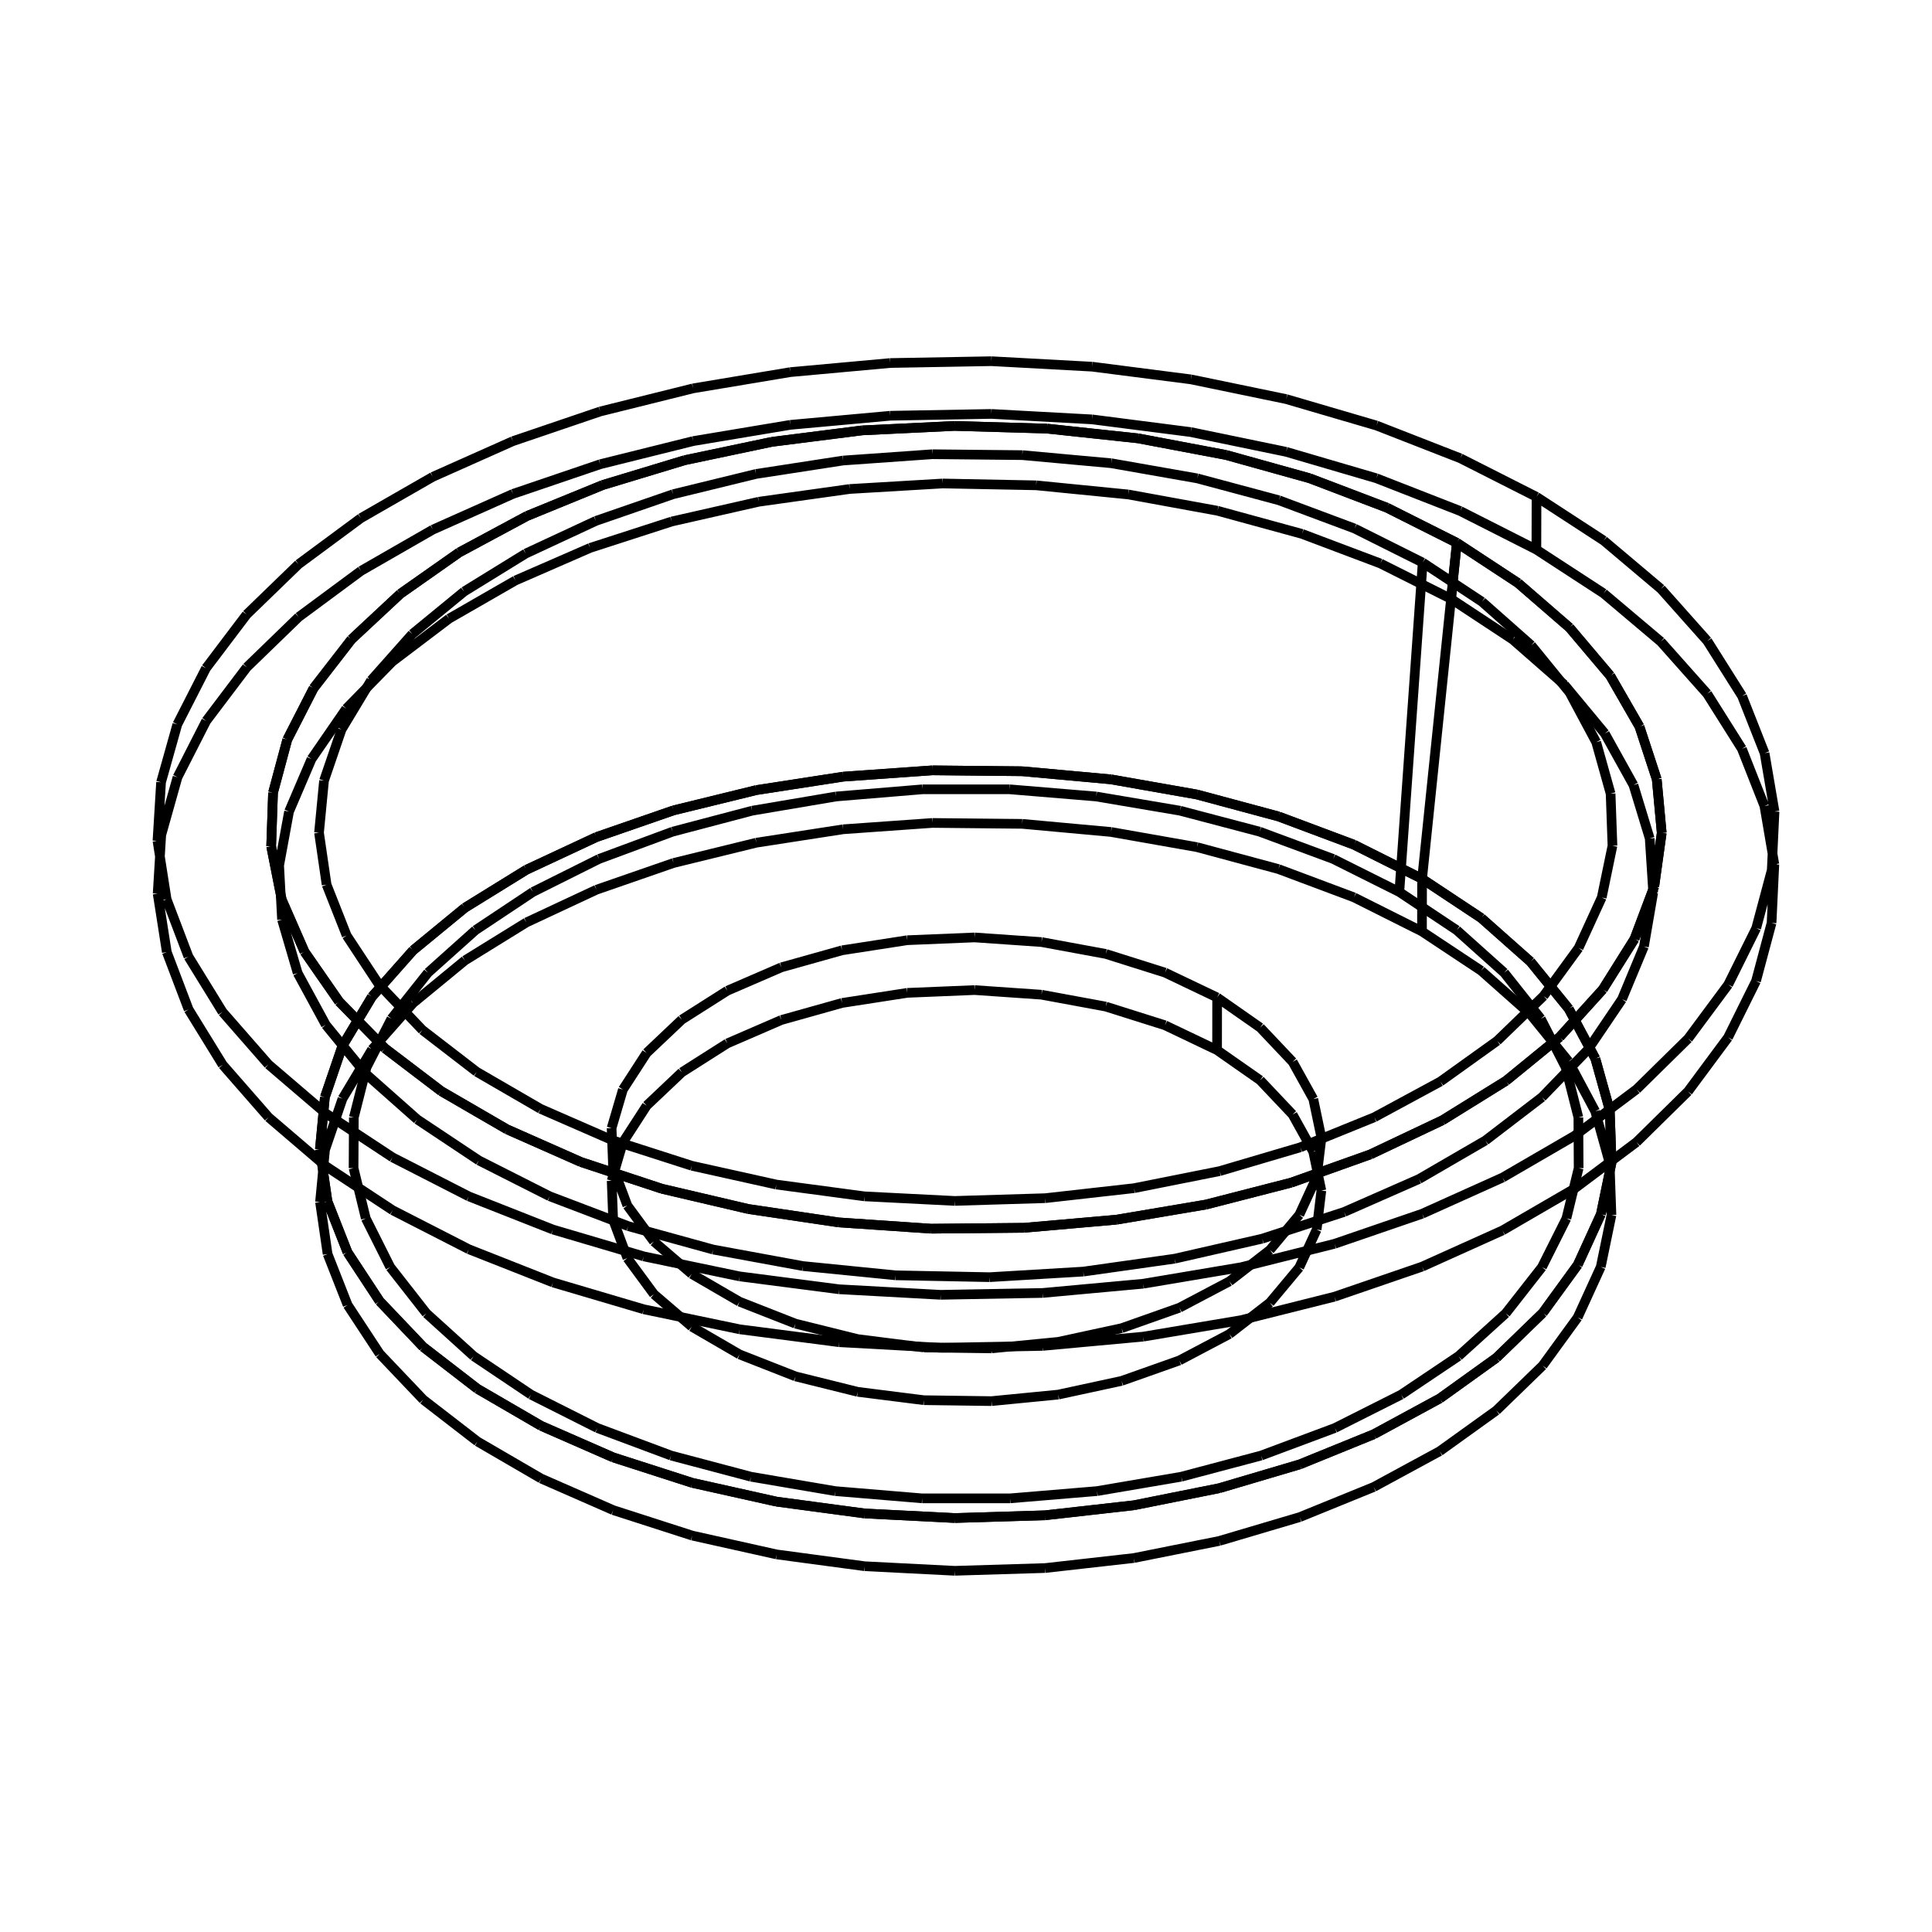
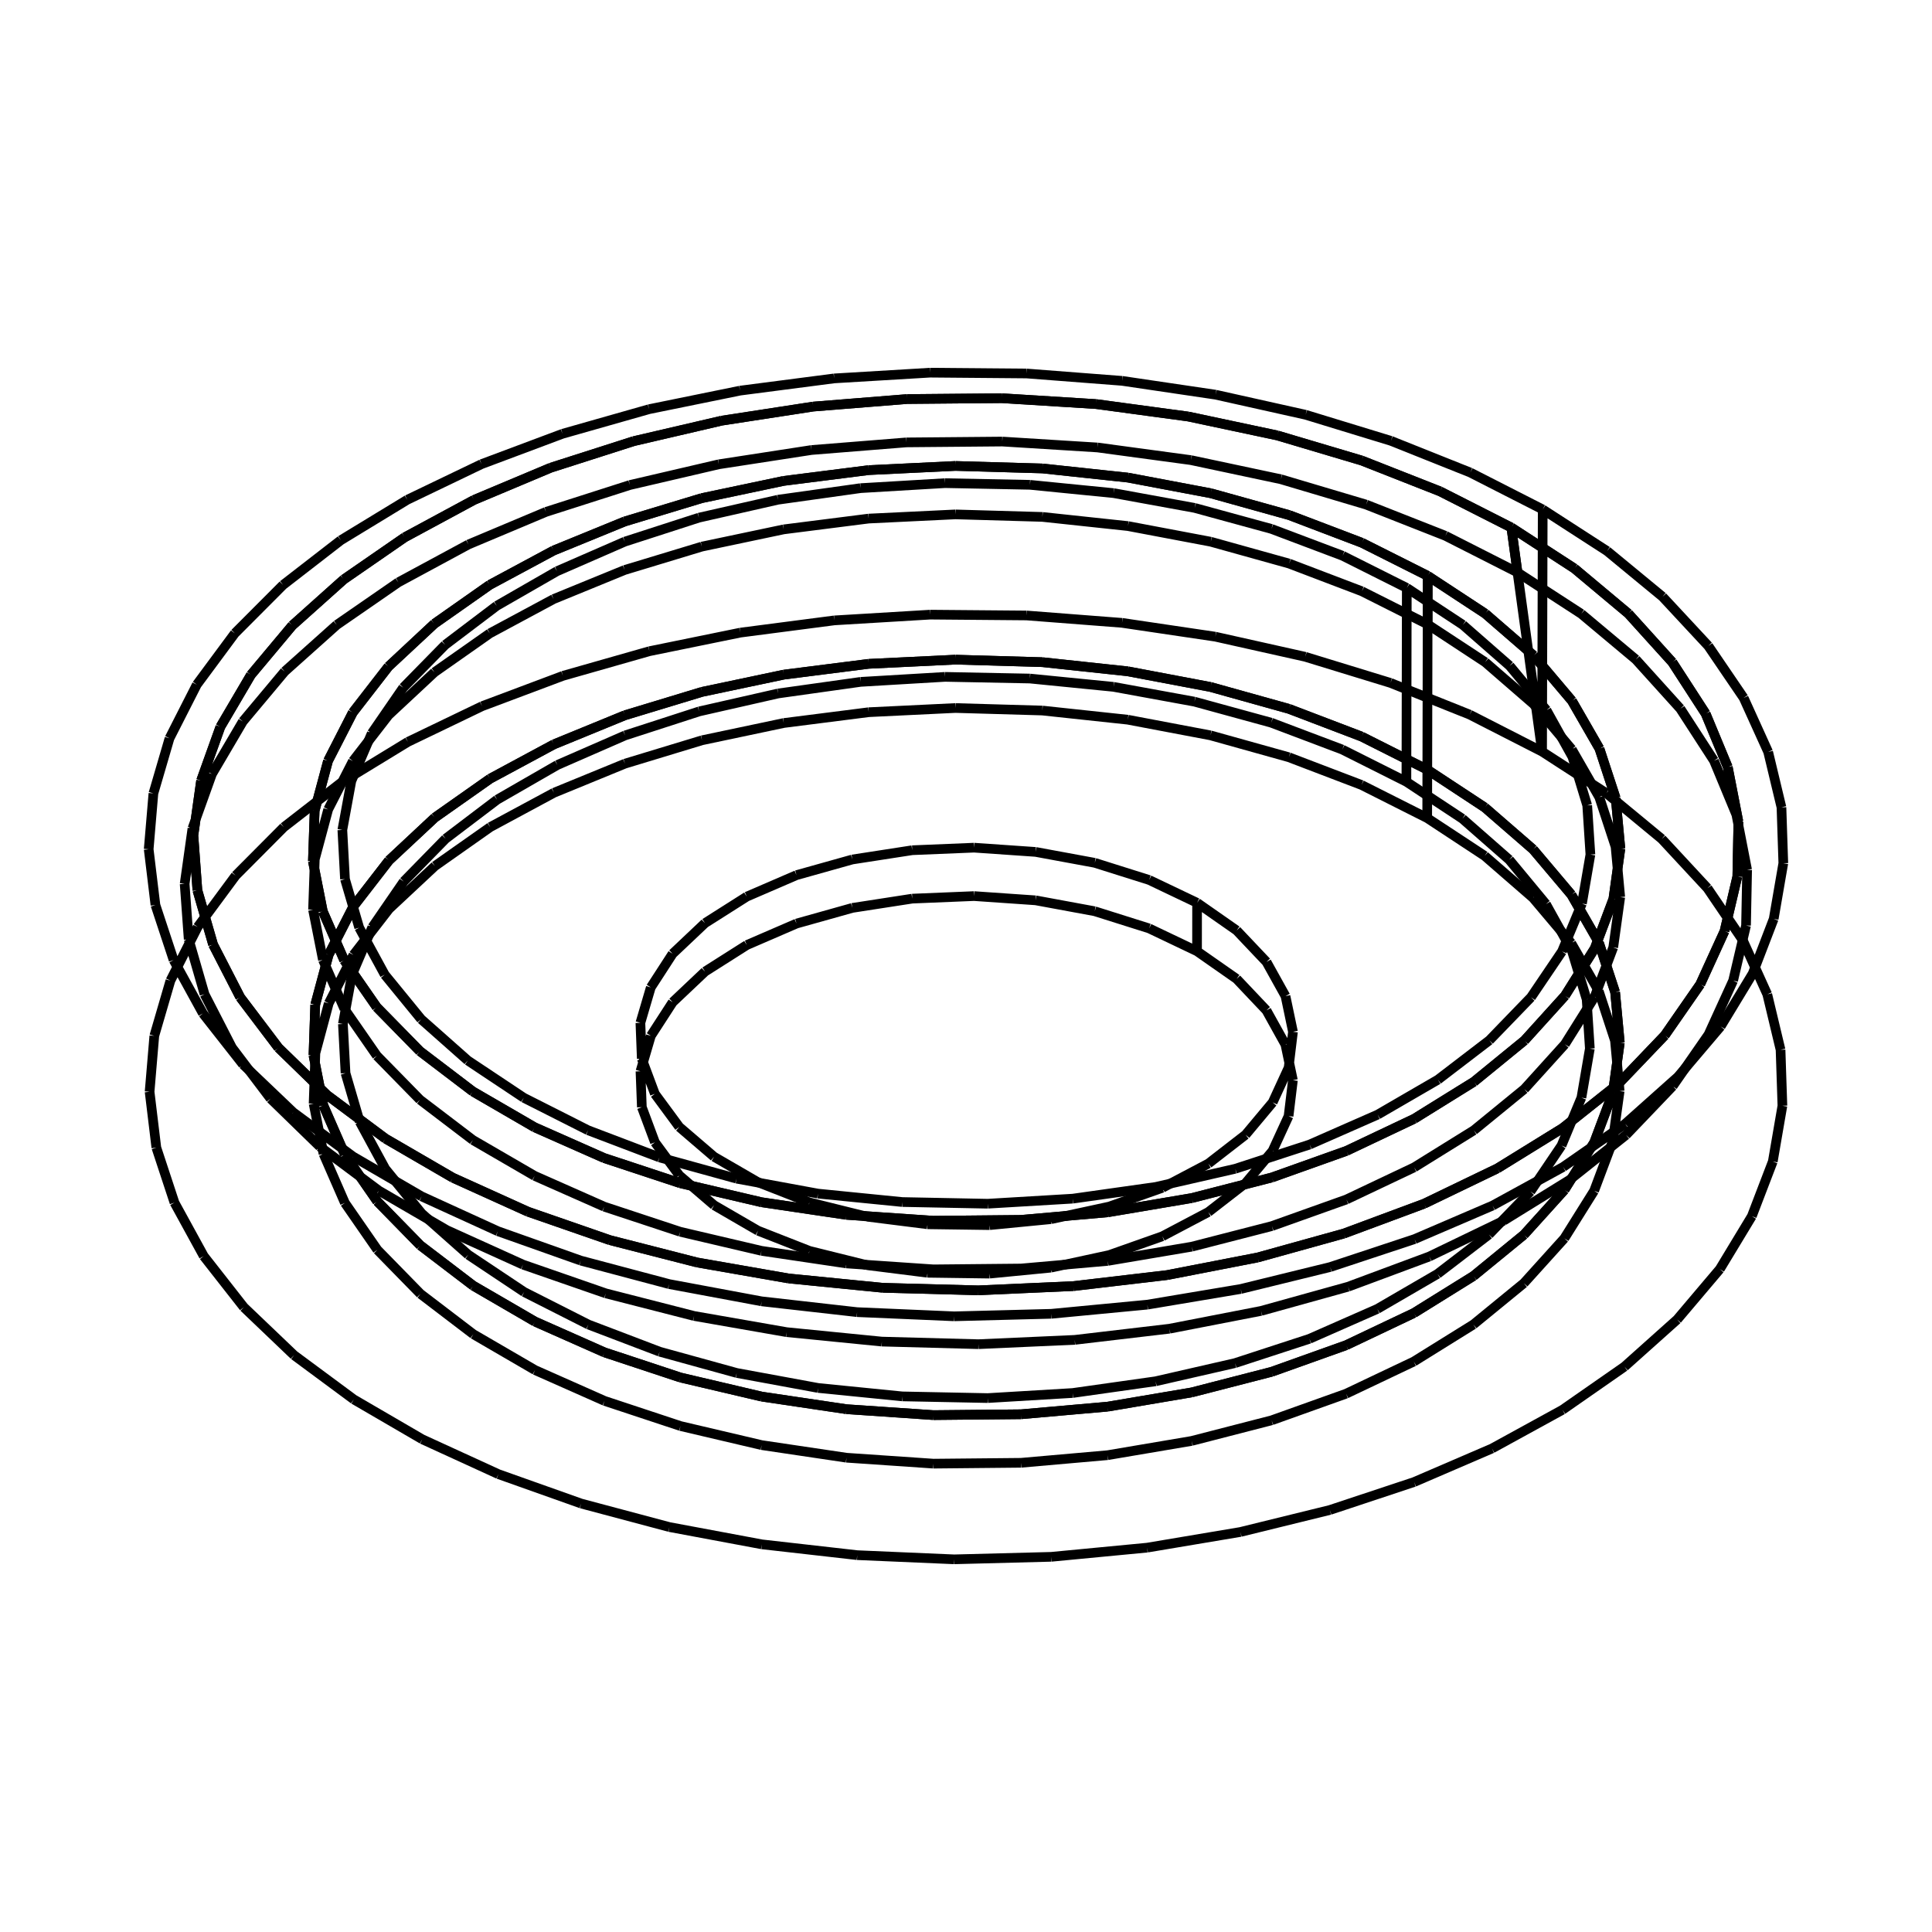
<svg xmlns="http://www.w3.org/2000/svg" viewBox="0 0 800 800">
-   <path d="M636.238,205.734 L636.186,227.578 M636.186,227.578 L604.661,211.608 M604.661,211.608 L569.938,198.042 M569.938,198.042 L532.563,187.09 M532.563,187.09 L493.121,178.922 M493.121,178.922 L452.227,173.664 M452.227,173.664 L410.519,171.395 M410.519,171.395 L368.648,172.152 M368.648,172.152 L327.267,175.923 M327.267,175.923 L287.02,182.65 M287.02,182.65 L248.536,192.228 M248.536,192.228 L212.417,204.51 M212.417,204.51 L179.227,219.307 M179.227,219.307 L149.49,236.389 M149.49,236.389 L123.673,255.491 M123.673,255.491 L102.186,276.316 M102.186,276.316 L85.372,298.541 M85.372,298.541 L73.5,321.817 M73.5,321.817 L66.764,345.78 M66.764,345.78 L65.279,370.053 M65.279,370.053 L69.074,394.255 M69.074,394.255 L78.099,418.002 M78.099,418.002 L92.217,440.918 M92.217,440.918 L111.213,462.639 M111.213,462.639 L134.79,482.819 M134.79,482.819 L162.581,501.135 M162.581,501.135 L194.148,517.294 M194.148,517.294 L228.992,531.037 M228.992,531.037 L266.561,542.143 M266.561,542.143 L306.257,550.432 M306.257,550.432 L347.449,555.772 M347.449,555.772 L389.481,558.076 M389.481,558.076 L431.681,557.307 M431.681,557.307 L473.376,553.477 M473.376,553.477 L513.901,546.649 M513.901,546.649 L552.611,536.932 M552.611,536.932 L588.889,524.483 M588.889,524.483 L622.16,509.501 M622.16,509.501 L651.898,492.229 M651.898,492.229 L677.632,472.943 M677.632,472.943 L698.96,451.95 M698.96,451.95 L715.549,429.587 M715.549,429.587 L727.143,406.209 M727.143,406.209 L733.565,382.187 M733.565,382.187 L734.721,357.902 M734.721,357.902 L730.602,333.736 M730.602,333.736 L721.279,310.07 M721.279,310.07 L706.906,287.275 M706.906,287.275 L687.717,265.708 M687.717,265.708 L664.018,245.705 M664.018,245.705 L636.186,227.578 M636.238,205.734 L664.077,223.857 M664.077,223.857 L687.781,243.855 M687.781,243.855 L706.974,265.417 M706.974,265.417 L721.35,288.207 M721.35,288.207 L730.675,311.868 M730.675,311.868 L734.796,336.028 M734.796,336.028 L733.639,360.308 M733.639,360.308 L727.216,384.325 M727.216,384.325 L715.62,407.698 M715.62,407.698 L699.027,430.056 M699.027,430.056 L677.694,451.044 M677.694,451.044 L651.954,470.326 M651.954,470.326 L622.21,487.595 M622.21,487.595 L588.931,502.572 M588.931,502.572 L552.645,515.019 M552.645,515.019 L513.926,524.734 M513.926,524.734 L473.392,531.561 M473.392,531.561 L431.688,535.389 M431.688,535.389 L389.478,536.158 M389.478,536.158 L347.438,533.855 M347.438,533.855 L306.236,528.516 M306.236,528.516 L266.531,520.229 M266.531,520.229 L228.954,509.126 M228.954,509.126 L194.102,495.386 M194.102,495.386 L162.528,479.23 M162.528,479.23 L134.731,460.918 M134.731,460.918 L111.149,440.743 M111.149,440.743 L92.149,419.026 M92.149,419.026 L78.027,396.115 M78.027,396.115 L69.001,372.373 M69.001,372.373 L65.204,348.177 M65.204,348.177 L66.69,323.909 M66.69,323.909 L73.427,299.951 M73.427,299.951 L85.302,276.681 M85.302,276.681 L102.12,254.461 M102.12,254.461 L123.612,233.64 M123.612,233.64 L149.434,214.542 M149.434,214.542 L179.178,197.464 M179.178,197.464 L212.375,182.671 M212.375,182.671 L248.503,170.391 M248.503,170.391 L286.995,160.815 M286.995,160.815 L327.251,154.09 M327.251,154.09 L368.641,150.32 M368.641,150.32 L410.522,149.564 M410.522,149.564 L452.238,151.831 M452.238,151.831 L493.141,157.089 M493.141,157.089 L532.592,165.255 M532.592,165.255 L569.976,176.204 M569.976,176.204 L604.706,189.767 M604.706,189.767 L636.238,205.734 M603.25,224.78 L628.599,241.43 M628.599,241.43 L649.895,259.885 M649.895,259.885 L666.754,279.821 M666.754,279.821 L678.872,300.883 M678.872,300.883 L686.026,322.699 M686.026,322.699 L688.084,344.881 M688.084,344.881 L685,367.033 M685,367.033 L676.824,388.76 M676.824,388.76 L663.695,409.672 M663.695,409.672 L645.842,429.393 M645.842,429.393 L623.579,447.568 M623.579,447.568 L597.302,463.869 M597.302,463.869 L567.478,478.001 M567.478,478.001 L534.643,489.709 M534.643,489.709 L499.383,498.778 M499.383,498.778 L462.335,505.046 M462.335,505.046 L424.163,508.397 M424.163,508.397 L385.557,508.771 M385.557,508.771 L347.212,506.16 M347.212,506.16 L309.819,500.613 M309.819,500.613 L274.052,492.231 M274.052,492.231 L240.553,481.165 M240.553,481.165 L209.924,467.616 M209.924,467.616 L182.714,451.831 M182.714,451.831 L159.407,434.095 M159.407,434.095 L140.419,414.728 M140.419,414.728 L126.084,394.079 M126.084,394.079 L116.653,372.52 M116.653,372.52 L112.288,350.438 M112.288,350.438 L113.061,328.226 M113.061,328.226 L118.95,306.282 M118.95,306.282 L129.845,284.995 M129.845,284.995 L145.544,264.744 M145.544,264.744 L165.763,245.887 M165.763,245.887 L190.139,228.756 M190.139,228.756 L218.235,213.654 M218.235,213.654 L249.55,200.847 M249.55,200.847 L283.527,190.558 M283.527,190.558 L319.565,182.969 M319.565,182.969 L357.024,178.212 M357.024,178.212 L395.244,176.37 M395.244,176.37 L433.548,177.476 M433.548,177.476 L471.261,181.51 M471.261,181.51 L507.715,188.402 M507.715,188.402 L542.265,198.031 M542.265,198.031 L574.3,210.228 M574.3,210.228 L603.25,224.78 M600.848,247.989 L571.583,233.315 M571.583,233.315 L539.148,221.076 M539.148,221.076 L504.144,211.496 M504.144,211.496 L467.219,204.75 M467.219,204.75 L429.055,200.962 M429.055,200.962 L390.355,200.201 M390.355,200.201 L351.834,202.481 M351.834,202.481 L314.203,207.76 M314.203,207.76 L278.155,215.941 M278.155,215.941 L244.357,226.876 M244.357,226.876 L213.435,240.364 M213.435,240.364 L185.964,256.157 M185.964,256.157 L162.454,273.966 M162.454,273.966 L143.346,293.463 M143.346,293.463 L128.999,314.288 M128.999,314.288 L119.686,336.056 M119.686,336.056 L115.586,358.364 M115.586,358.364 L116.783,380.796 M116.783,380.796 L123.262,402.936 M123.262,402.936 L134.909,424.368 M134.909,424.368 L151.513,444.692 M151.513,444.692 L172.769,463.525 M172.769,463.525 L198.285,480.513 M198.285,480.513 L227.584,495.335 M227.584,495.335 L260.123,507.712 M260.123,507.712 L295.29,517.408 M295.29,517.408 L332.426,524.239 M332.426,524.239 L370.834,528.078 M370.834,528.078 L409.792,528.849 M409.792,528.849 L448.567,526.539 M448.567,526.539 L486.428,521.191 M486.428,521.191 L522.665,512.907 M522.665,512.907 L556.597,501.845 M556.597,501.845 L587.589,488.213 M587.589,488.213 L615.06,472.27 M615.06,472.27 L638.5,454.317 M638.5,454.317 L657.474,434.693 M657.474,434.693 L671.632,413.766 M671.632,413.766 L680.715,391.929 M680.715,391.929 L684.561,369.591 M684.561,369.591 L683.106,347.168 M683.106,347.168 L676.383,325.079 M676.383,325.079 L664.525,303.733 M664.525,303.733 L647.757,283.525 M647.757,283.525 L626.398,264.829 M626.398,264.829 L600.848,247.989 M600.848,247.989 L603.25,224.78" stroke="black" stroke-width="4" fill="red" />
-   <path d="M588.853,363.904 L560.692,349.791 M560.692,349.791 L529.427,338.082 M529.427,338.082 L495.665,328.999 M495.665,328.999 L460.057,322.718 M460.057,322.718 L423.293,319.358 M423.293,319.358 L386.079,318.983 M386.079,318.983 L349.135,321.601 M349.135,321.601 L313.173,327.161 M313.173,327.161 L278.887,335.557 M278.887,335.557 L246.939,346.629 M246.939,346.629 L217.948,360.165 M217.948,360.165 L192.478,375.904 M192.478,375.904 L171.023,393.545 M171.023,393.545 L154.005,412.748 M154.005,412.748 L141.758,433.142 M141.758,433.142 L134.526,454.332 M134.526,454.332 L132.455,475.908 M132.455,475.908 L135.594,497.451 M135.594,497.451 L143.888,518.54 M143.888,518.54 L157.18,538.762 M157.18,538.762 L175.219,557.723 M175.219,557.723 L197.655,575.049 M197.655,575.049 L224.055,590.4 M224.055,590.4 L253.905,603.472 M253.905,603.472 L286.621,614.008 M286.621,614.008 L321.564,621.799 M321.564,621.799 L358.047,626.69 M358.047,626.69 L395.356,628.586 M395.356,628.586 L432.757,627.448 M432.757,627.448 L469.515,623.298 M469.515,623.298 L504.909,616.22 M504.909,616.22 L538.243,606.353 M538.243,606.353 L568.867,593.892 M568.867,593.892 L596.18,579.085 M596.18,579.085 L619.652,562.222 M619.652,562.222 L638.826,543.636 M638.826,543.636 L653.332,523.692 M653.332,523.692 L662.894,502.782 M662.894,502.782 L667.33,481.314 M667.33,481.314 L666.562,459.706 M666.562,459.706 L660.61,438.38 M660.61,438.38 L649.598,417.75 M649.598,417.75 L633.744,398.213 M633.744,398.213 L613.363,380.149 M613.363,380.149 L588.853,363.904 M588.853,363.904 L593.648,317.565 M593.648,317.565 L598.447,271.19 M598.447,271.19 L603.25,224.78 M603.25,224.78 L628.599,241.43 M628.599,241.43 L649.895,259.885 M649.895,259.885 L666.754,279.821 M666.754,279.821 L678.872,300.883 M678.872,300.883 L686.026,322.699 M686.026,322.699 L688.084,344.881 M688.084,344.881 L685,367.033 M685,367.033 L676.824,388.76 M676.824,388.76 L663.695,409.672 M663.695,409.672 L645.842,429.393 M645.842,429.393 L623.579,447.568 M623.579,447.568 L597.302,463.869 M597.302,463.869 L567.478,478.001 M567.478,478.001 L534.643,489.709 M534.643,489.709 L499.383,498.778 M499.383,498.778 L462.335,505.046 M462.335,505.046 L424.163,508.397 M424.163,508.397 L385.557,508.771 M385.557,508.771 L347.212,506.16 M347.212,506.16 L309.819,500.613 M309.819,500.613 L274.052,492.231 M274.052,492.231 L240.553,481.165 M240.553,481.165 L209.924,467.616 M209.924,467.616 L182.714,451.831 M182.714,451.831 L159.407,434.095 M159.407,434.095 L140.419,414.728 M140.419,414.728 L126.084,394.079 M126.084,394.079 L116.653,372.52 M116.653,372.52 L112.288,350.438 M112.288,350.438 L113.061,328.226 M113.061,328.226 L118.95,306.282 M118.95,306.282 L129.845,284.995 M129.845,284.995 L145.544,264.744 M145.544,264.744 L165.763,245.887 M165.763,245.887 L190.139,228.756 M190.139,228.756 L218.235,213.654 M218.235,213.654 L249.55,200.847 M249.55,200.847 L283.527,190.558 M283.527,190.558 L319.565,182.969 M319.565,182.969 L357.024,178.212 M357.024,178.212 L395.244,176.37 M395.244,176.37 L433.548,177.476 M433.548,177.476 L471.261,181.51 M471.261,181.51 L507.715,188.402 M507.715,188.402 L542.265,198.031 M542.265,198.031 L574.3,210.228 M574.3,210.228 L603.25,224.78 M579.432,369.358 L552.034,355.668 M552.034,355.668 L521.563,344.372 M521.563,344.372 L488.639,335.696 M488.639,335.696 L453.925,329.814 M453.925,329.814 L418.124,326.843 M418.124,326.843 L381.958,326.843 M381.958,326.843 L346.158,329.814 M346.158,329.814 L311.444,335.696 M311.444,335.696 L278.519,344.372 M278.519,344.372 L248.049,355.668 M248.049,355.668 L220.651,369.358 M220.651,369.358 L196.882,385.165 M196.882,385.165 L177.226,402.773 M177.226,402.773 L162.087,421.827 M162.087,421.827 L151.777,441.941 M151.777,441.941 L146.512,462.708 M146.512,462.708 L146.404,483.706 M146.404,483.706 L151.462,504.508 M151.462,504.508 L161.591,524.689 M161.591,524.689 L176.588,543.837 M176.588,543.837 L196.154,561.559 M196.154,561.559 L219.893,577.49 M219.893,577.49 L247.322,591.303 M247.322,591.303 L277.881,602.713 M277.881,602.713 L310.948,611.483 M310.948,611.483 L345.843,617.433 M345.843,617.433 L381.851,620.439 M381.851,620.439 L418.232,620.439 M418.232,620.439 L454.24,617.433 M454.24,617.433 L489.135,611.483 M489.135,611.483 L522.201,602.713 M522.201,602.713 L552.761,591.303 M552.761,591.303 L580.19,577.49 M580.19,577.49 L603.928,561.559 M603.928,561.559 L623.494,543.837 M623.494,543.837 L638.492,524.689 M638.492,524.689 L648.62,504.508 M648.62,504.508 L653.679,483.706 M653.679,483.706 L653.571,462.708 M653.571,462.708 L648.305,441.941 M648.305,441.941 L637.995,421.827 M637.995,421.827 L622.856,402.773 M622.856,402.773 L603.201,385.165 M603.201,385.165 L579.432,369.358 M589.104,232.947 L613.647,249.17 M613.647,249.17 L634.056,267.21 M634.056,267.21 L649.93,286.721 M649.93,286.721 L660.958,307.324 M660.958,307.324 L666.917,328.622 M666.917,328.622 L667.687,350.2 M667.687,350.2 L663.245,371.64 M663.245,371.64 L653.67,392.523 M653.67,392.523 L639.144,412.44 M639.144,412.44 L619.945,431.001 M619.945,431.001 L596.442,447.842 M596.442,447.842 L569.092,462.63 M569.092,462.63 L538.428,475.074 M538.428,475.074 L505.049,484.928 M505.049,484.928 L469.608,491.997 M469.608,491.997 L432.801,496.141 M432.801,496.141 L395.35,497.278 M395.35,497.278 L357.991,495.385 M357.991,495.385 L321.459,490.5 M321.459,490.5 L286.469,482.719 M286.469,482.719 L253.709,472.197 M253.709,472.197 L223.82,459.142 M223.82,459.142 L197.385,443.812 M197.385,443.812 L174.918,426.509 M174.918,426.509 L156.856,407.573 M156.856,407.573 L143.546,387.377 M143.546,387.377 L135.241,366.316 M135.241,366.316 L132.099,344.802 M132.099,344.802 L134.172,323.255 M134.172,323.255 L141.414,302.092 M141.414,302.092 L153.677,281.725 M153.677,281.725 L170.718,262.548 M170.718,262.548 L192.201,244.931 M192.201,244.931 L217.706,229.212 M217.706,229.212 L246.735,215.695 M246.735,215.695 L278.726,204.638 M278.726,204.638 L313.058,196.252 M313.058,196.252 L349.068,190.7 M349.068,190.7 L386.061,188.085 M386.061,188.085 L423.323,188.46 M423.323,188.46 L460.137,191.816 M460.137,191.816 L495.792,198.089 M495.792,198.089 L529.599,207.159 M529.599,207.159 L560.905,218.853 M560.905,218.853 L589.104,232.947 M579.432,369.358 L582.653,323.924 M582.653,323.924 L585.877,278.454 M585.877,278.454 L589.104,232.947" stroke="black" stroke-width="4" fill="red" />
-   <path d="M588.853,363.904 L588.811,385.696 M588.811,385.696 L560.656,371.581 M560.656,371.581 L529.398,359.868 M529.398,359.868 L495.644,350.784 M495.644,350.784 L460.044,344.501 M460.044,344.501 L423.287,341.14 M423.287,341.14 L386.082,340.765 M386.082,340.765 L349.147,343.384 M349.147,343.384 L313.192,348.945 M313.192,348.945 L278.914,357.343 M278.914,357.343 L246.973,368.418 M246.973,368.418 L217.989,381.956 M217.989,381.956 L192.524,397.699 M192.524,397.699 L171.074,415.344 M171.074,415.344 L154.059,434.551 M154.059,434.551 L141.815,454.949 M141.815,454.949 L134.584,476.144 M134.584,476.144 L132.515,497.725 M132.515,497.725 L135.653,519.273 M135.653,519.273 L143.944,540.366 M143.944,540.366 L157.234,560.593 M157.234,560.593 L175.269,579.558 M175.269,579.558 L197.7,596.888 M197.7,596.888 L224.094,612.242 M224.094,612.242 L253.937,625.317 M253.937,625.317 L286.646,635.855 M286.646,635.855 L321.581,643.648 M321.581,643.648 L358.057,648.541 M358.057,648.541 L395.357,650.436 M395.357,650.436 L432.75,649.298 M432.75,649.298 L469.5,645.148 M469.5,645.148 L504.885,638.068 M504.885,638.068 L538.213,628.199 M538.213,628.199 L568.829,615.735 M568.829,615.735 L596.137,600.924 M596.137,600.924 L619.603,584.058 M619.603,584.058 L638.773,565.468 M638.773,565.468 L653.276,545.52 M653.276,545.52 L662.836,524.605 M662.836,524.605 L667.271,503.132 M667.271,503.132 L666.503,481.52 M666.503,481.52 L660.553,460.189 M660.553,460.189 L649.543,439.554 M649.543,439.554 L633.693,420.013 M633.693,420.013 L613.316,401.945 M613.316,401.945 L588.811,385.696 M588.853,363.904 L613.363,380.149 M613.363,380.149 L633.744,398.213 M633.744,398.213 L649.598,417.75 M649.598,417.75 L660.61,438.38 M660.61,438.38 L666.562,459.706 M666.562,459.706 L667.33,481.314 M667.33,481.314 L662.894,502.782 M662.894,502.782 L653.332,523.692 M653.332,523.692 L638.826,543.636 M638.826,543.636 L619.652,562.222 M619.652,562.222 L596.18,579.085 M596.18,579.085 L568.867,593.892 M568.867,593.892 L538.243,606.353 M538.243,606.353 L504.909,616.22 M504.909,616.22 L469.515,623.298 M469.515,623.298 L432.757,627.448 M432.757,627.448 L395.356,628.586 M395.356,628.586 L358.047,626.69 M358.047,626.69 L321.564,621.799 M321.564,621.799 L286.621,614.008 M286.621,614.008 L253.905,603.472 M253.905,603.472 L224.055,590.4 M224.055,590.4 L197.655,575.049 M197.655,575.049 L175.219,557.723 M175.219,557.723 L157.18,538.762 M157.18,538.762 L143.888,518.54 M143.888,518.54 L135.594,497.451 M135.594,497.451 L132.455,475.908 M132.455,475.908 L134.526,454.332 M134.526,454.332 L141.758,433.142 M141.758,433.142 L154.005,412.748 M154.005,412.748 L171.023,393.545 M171.023,393.545 L192.478,375.904 M192.478,375.904 L217.948,360.165 M217.948,360.165 L246.939,346.629 M246.939,346.629 L278.887,335.557 M278.887,335.557 L313.173,327.161 M313.173,327.161 L349.135,321.601 M349.135,321.601 L386.079,318.983 M386.079,318.983 L423.293,319.358 M423.293,319.358 L460.057,322.718 M460.057,322.718 L495.665,328.999 M495.665,328.999 L529.427,338.082 M529.427,338.082 L560.692,349.791 M560.692,349.791 L588.853,363.904 M503.991,413.029 L521.816,425.493 M521.816,425.493 L535.252,439.687 M535.252,439.687 L543.811,455.1 M543.811,455.1 L547.18,471.177 M547.18,471.177 L545.232,487.338 M545.232,487.338 L538.031,502.998 M538.031,502.998 L525.834,517.591 M525.834,517.591 L509.079,530.585 M509.079,530.585 L488.369,541.509 M488.369,541.509 L464.454,549.964 M464.454,549.964 L438.2,555.643 M438.2,555.643 L410.56,558.339 M410.56,558.339 L382.537,557.952 M382.537,557.952 L355.151,554.497 M355.151,554.497 L329.395,548.1 M329.395,548.1 L306.204,538.995 M306.204,538.995 L286.418,527.513 M286.418,527.513 L270.752,514.073 M270.752,514.073 L259.77,499.162 M259.77,499.162 L253.866,483.322 M253.866,483.322 L253.248,467.127 M253.248,467.127 L257.933,451.162 M257.933,451.162 L267.748,436.003 M267.748,436.003 L282.334,422.196 M282.334,422.196 L301.161,410.238 M301.161,410.238 L323.548,400.557 M323.548,400.557 L348.688,393.501 M348.688,393.501 L375.675,389.323 M375.675,389.323 L403.538,388.171 M403.538,388.171 L431.275,390.087 M431.275,390.087 L457.89,395.003 M457.89,395.003 L482.423,402.743 M482.423,402.743 L503.991,413.029 M503.968,434.833 L482.405,424.544 M482.405,424.544 L457.877,416.803 M457.877,416.803 L431.268,411.886 M431.268,411.886 L403.537,409.969 M403.537,409.969 L375.68,411.121 M375.68,411.121 L348.699,415.3 M348.699,415.3 L323.565,422.358 M323.565,422.358 L301.183,432.04 M301.183,432.04 L282.36,444.001 M282.36,444.001 L267.778,457.811 M267.778,457.811 L257.965,472.973 M257.965,472.973 L253.28,488.942 M253.28,488.942 L253.898,505.141 M253.898,505.141 L259.801,520.984 M259.801,520.984 L270.78,535.898 M270.78,535.898 L286.443,549.342 M286.443,549.342 L306.225,560.826 M306.225,560.826 L329.411,569.933 M329.411,569.933 L355.161,576.331 M355.161,576.331 L382.541,579.787 M382.541,579.787 L410.557,580.174 M410.557,580.174 L438.191,577.478 M438.191,577.478 L464.439,571.798 M464.439,571.798 L488.349,563.34 M488.349,563.34 L509.055,552.414 M509.055,552.414 L525.806,539.417 M525.806,539.417 L538,524.822 M538,524.822 L545.199,509.158 M545.199,509.158 L547.148,492.993 M547.148,492.993 L543.78,476.912 M543.78,476.912 L535.222,461.496 M535.222,461.496 L521.789,447.299 M521.789,447.299 L503.968,434.833 M503.991,413.029 L503.968,434.833" stroke="black" stroke-width="4" fill="red" />
+   <path d="M628.37,237.021 L598.525,221.869 M598.525,221.869 L565.702,208.946 M565.702,208.946 L530.395,198.445 M530.395,198.445 L493.136,190.522 M493.136,190.522 L454.483,185.293 M454.483,185.293 L415.016,182.836 M415.016,182.836 L375.327,183.188 M375.327,183.188 L336.009,186.342 M336.009,186.342 L297.651,192.254 M297.651,192.254 L260.828,200.834 M260.828,200.834 L226.094,211.957 M226.094,211.957 L193.97,225.456 M193.97,225.456 L164.942,241.132 M164.942,241.132 L139.449,258.751 M139.449,258.751 L117.879,278.05 M117.879,278.05 L100.562,298.74 M100.562,298.74 L87.764,320.512 M87.764,320.512 L79.687,343.037 M79.687,343.037 L76.458,365.977 M76.458,365.977 L78.135,388.983 M78.135,388.983 L84.7,411.707 M84.7,411.707 L96.059,433.804 M96.059,433.804 L112.048,454.934 M112.048,454.934 L132.428,474.777 M132.428,474.777 L156.894,493.025 M156.894,493.025 L185.077,509.4 M185.077,509.4 L216.551,523.648 M216.551,523.648 L250.836,535.548 M250.836,535.548 L287.409,544.918 M287.409,544.918 L325.71,551.611 M325.71,551.611 L365.153,555.525 M365.153,555.525 L405.133,556.597 M405.133,556.597 L445.036,554.811 M445.036,554.811 L484.25,550.195 M484.25,550.195 L522.173,542.822 M522.173,542.822 L558.225,532.804 M558.225,532.804 L591.855,520.298 M591.855,520.298 L622.549,505.496 M622.549,505.496 L649.841,488.628 M649.841,488.628 L673.318,469.954 M673.318,469.954 L692.626,449.76 M692.626,449.76 L707.476,428.357 M707.476,428.357 L717.65,406.072 M717.65,406.072 L722.998,383.244 M722.998,383.244 L723.447,360.222 M723.447,360.222 L718.999,337.354 M718.999,337.354 L709.726,314.985 M709.726,314.985 L695.778,293.454 M695.778,293.454 L677.37,273.083 M677.37,273.083 L654.785,254.178 M654.785,254.178 L628.37,237.021 M591.144,258.523 L563.93,244.839 M563.93,244.839 L533.817,233.37 M533.817,233.37 L501.339,224.315 M501.339,224.315 L467.072,217.834 M467.072,217.834 L431.623,214.041 M431.623,214.041 L395.618,213.001 M395.618,213.001 L359.692,214.733 M359.692,214.733 L324.48,219.206 M324.48,219.206 L290.605,226.343 M290.605,226.343 L258.666,236.018 M258.666,236.018 L229.229,248.062 M229.229,248.062 L202.818,262.263 M202.818,262.263 L179.903,278.372 M179.903,278.372 L160.894,296.105 M160.894,296.105 L146.134,315.15 M146.134,315.15 L135.89,335.168 M135.89,335.168 L130.351,355.806 M130.351,355.806 L129.622,376.695 M129.622,376.695 L133.722,397.464 M133.722,397.464 L142.585,417.741 M142.585,417.741 L156.059,437.161 M156.059,437.161 L173.908,455.377 M173.908,455.377 L195.816,472.059 M195.816,472.059 L221.396,486.906 M221.396,486.906 L250.189,499.649 M250.189,499.649 L281.681,510.058 M281.681,510.058 L315.307,517.943 M315.307,517.943 L350.461,523.16 M350.461,523.16 L386.51,525.616 M386.51,525.616 L422.805,525.264 M422.805,525.264 L458.691,522.112 M458.691,522.112 L493.521,516.217 M493.521,516.217 L526.669,507.686 M526.669,507.686 L557.537,496.674 M557.537,496.674 L585.573,483.381 M585.573,483.381 L610.275,468.049 M610.275,468.049 L631.203,450.954 M631.203,450.954 L647.984,432.406 M647.984,432.406 L660.324,412.738 M660.324,412.738 L668.008,392.304 M668.008,392.304 L670.904,371.47 M670.904,371.47 L668.967,350.608 M668.967,350.608 L662.238,330.092 M662.238,330.092 L650.845,310.284 M650.845,310.284 L634.994,291.536 M634.994,291.536 L614.974,274.181 M614.974,274.181 L591.144,258.523 M628.37,237.021 L625.824,218.449 M625.824,218.449 L651.944,235.407 M651.944,235.407 L674.274,254.093 M674.274,254.093 L692.476,274.228 M692.476,274.228 L706.267,295.51 M706.267,295.51 L715.434,317.619 M715.434,317.619 L719.831,340.222 M719.831,340.222 L719.385,362.976 M719.385,362.976 L714.095,385.538 M714.095,385.538 L704.034,407.564 M704.034,407.564 L689.348,428.717 M689.348,428.717 L670.255,448.675 M670.255,448.675 L647.04,467.132 M647.04,467.132 L620.053,483.802 M620.053,483.802 L589.703,498.431 M589.703,498.431 L556.45,510.791 M556.45,510.791 L520.802,520.691 M520.802,520.691 L483.305,527.979 M483.305,527.979 L444.531,532.54 M444.531,532.54 L405.077,534.305 M405.077,534.305 L365.546,533.245 M365.546,533.245 L326.546,529.378 M326.546,529.378 L288.675,522.763 M288.675,522.763 L252.512,513.503 M252.512,513.503 L218.612,501.741 M218.612,501.741 L187.491,487.66 M187.491,487.66 L159.622,471.477 M159.622,471.477 L135.429,453.442 M135.429,453.442 L115.276,433.831 M115.276,433.831 L99.466,412.947 M99.466,412.947 L88.232,391.108 M88.232,391.108 L81.739,368.648 M81.739,368.648 L80.079,345.91 M80.079,345.91 L83.27,323.237 M83.27,323.237 L91.255,300.973 M91.255,300.973 L103.908,279.454 M103.908,279.454 L121.03,259.003 M121.03,259.003 L142.358,239.927 M142.358,239.927 L167.566,222.512 M167.566,222.512 L196.269,207.018 M196.269,207.018 L228.034,193.674 M228.034,193.674 L262.381,182.68 M262.381,182.68 L298.793,174.199 M298.793,174.199 L336.723,168.356 M336.723,168.356 L375.603,165.237 M375.603,165.237 L414.851,164.89 M414.851,164.89 L453.877,167.318 M453.877,167.318 L492.099,172.487 M492.099,172.487 L528.943,180.319 M528.943,180.319 L563.856,190.699 M563.856,190.699 L596.313,203.472 M596.313,203.472 L625.824,218.449 M591.186,238.447 L591.144,258.523 M591.186,238.447 L615.022,254.101 M615.022,254.101 L635.046,271.453 M635.046,271.453 L650.9,290.196 M650.9,290.196 L662.297,310 M662.297,310 L669.027,330.512 M669.027,330.512 L670.964,351.369 M670.964,351.369 L668.067,372.198 M668.067,372.198 L660.382,392.627 M660.382,392.627 L648.039,412.291 M648.039,412.291 L631.254,430.835 M631.254,430.835 L610.322,447.926 M610.322,447.926 L585.615,463.255 M585.615,463.255 L557.572,476.545 M557.572,476.545 L526.697,487.554 M526.697,487.554 L493.542,496.084 M493.542,496.084 L458.704,501.978 M458.704,501.978 L422.81,505.129 M422.81,505.129 L386.507,505.48 M386.507,505.48 L350.45,503.026 M350.45,503.026 L315.288,497.809 M315.288,497.809 L281.655,489.926 M281.655,489.926 L250.156,479.52 M250.156,479.52 L221.356,466.779 M221.356,466.779 L195.771,451.935 M195.771,451.935 L173.858,435.257 M173.858,435.257 L156.005,417.045 M156.005,417.045 L142.528,397.629 M142.528,397.629 L133.663,377.357 M133.663,377.357 L129.562,356.593 M129.562,356.593 L130.291,335.708 M130.291,335.708 L135.831,315.075 M135.831,315.075 L146.077,295.061 M146.077,295.061 L160.841,276.021 M160.841,276.021 L179.854,258.292 M179.854,258.292 L202.774,242.186 M202.774,242.186 L229.191,227.988 M229.191,227.988 L258.635,215.947 M258.635,215.947 L290.581,206.274 M290.581,206.274 L324.463,199.139 M324.463,199.139 L359.683,194.667 M359.683,194.667 L395.617,192.935 M395.617,192.935 L431.63,193.975 M431.63,193.975 L467.087,197.768 M467.087,197.768 L501.361,204.247 M501.361,204.247 L533.846,213.299 M533.846,213.299 L563.966,224.767 M563.966,224.767 L591.186,238.447" stroke="black" stroke-width="4" fill="red" />
+   <path d="M591.186,238.447 L591.017,318.698 M591.017,318.698 L563.821,305.005 M563.821,305.005 L533.728,293.528 M533.728,293.528 L501.272,284.467 M501.272,284.467 L467.028,277.982 M467.028,277.982 L431.602,274.186 M431.602,274.186 L395.621,273.145 M395.621,273.145 L359.719,274.878 M359.719,274.878 L324.53,279.355 M324.53,279.355 L290.678,286.496 M290.678,286.496 L258.76,296.178 M258.76,296.178 L229.343,308.229 M229.343,308.229 L202.949,322.44 M202.949,322.44 L180.049,338.56 M180.049,338.56 L161.053,356.305 M161.053,356.305 L146.303,375.362 M146.303,375.362 L136.066,395.394 M136.066,395.394 L130.53,416.045 M130.53,416.045 L129.802,436.949 M129.802,436.949 L133.9,457.731 M133.9,457.731 L142.757,478.021 M142.757,478.021 L156.222,497.455 M156.222,497.455 L174.059,515.682 M174.059,515.682 L195.953,532.375 M195.953,532.375 L221.515,547.232 M221.515,547.232 L250.289,559.984 M250.289,559.984 L281.76,570.4 M281.76,570.4 L315.364,578.29 M315.364,578.29 L350.494,583.511 M350.494,583.511 L386.519,585.968 M386.519,585.968 L422.79,585.616 M422.79,585.616 L458.652,582.462 M458.652,582.462 L493.459,576.563 M493.459,576.563 L526.584,568.026 M526.584,568.026 L557.432,557.007 M557.432,557.007 L585.45,543.705 M585.45,543.705 L610.135,528.363 M610.135,528.363 L631.048,511.257 M631.048,511.257 L647.819,492.696 M647.819,492.696 L660.151,473.015 M660.151,473.015 L667.829,452.567 M667.829,452.567 L670.723,431.72 M670.723,431.72 L668.788,410.844 M668.788,410.844 L662.064,390.314 M662.064,390.314 L650.678,370.493 M650.678,370.493 L634.838,351.733 M634.838,351.733 L614.831,334.366 M614.831,334.366 L591.017,318.698 M591.186,238.447 L615.022,254.101 M615.022,254.101 L635.046,271.453 M635.046,271.453 L650.9,290.196 M650.9,290.196 L662.297,310 M662.297,310 L669.027,330.512 M669.027,330.512 L670.964,351.369 M670.964,351.369 L668.067,372.198 M668.067,372.198 L660.382,392.627 M660.382,392.627 L648.039,412.291 M648.039,412.291 L631.254,430.835 M631.254,430.835 L610.322,447.926 M610.322,447.926 L585.615,463.255 M585.615,463.255 L557.572,476.545 M557.572,476.545 L526.697,487.554 M526.697,487.554 L493.542,496.084 M493.542,496.084 L458.704,501.978 M458.704,501.978 L422.81,505.129 M422.81,505.129 L386.507,505.48 M386.507,505.48 L350.45,503.026 M350.45,503.026 L315.288,497.809 M315.288,497.809 L281.655,489.926 M281.655,489.926 L250.156,479.52 M250.156,479.52 L221.356,466.779 M221.356,466.779 L195.771,451.935 M195.771,451.935 L173.858,435.257 M173.858,435.257 L156.005,417.045 M156.005,417.045 L142.528,397.629 M142.528,397.629 L133.663,377.357 M133.663,377.357 L129.562,356.593 M129.562,356.593 L130.291,335.708 M130.291,335.708 L135.831,315.075 M135.831,315.075 L146.077,295.061 M146.077,295.061 L160.841,276.021 M160.841,276.021 L179.854,258.292 M179.854,258.292 L202.774,242.186 M202.774,242.186 L229.191,227.988 M229.191,227.988 L258.635,215.947 M258.635,215.947 L290.581,206.274 M290.581,206.274 L324.463,199.139 M324.463,199.139 L359.683,194.667 M359.683,194.667 L395.617,192.935 M395.617,192.935 L431.63,193.975 M431.63,193.975 L467.087,197.768 M467.087,197.768 L501.361,204.247 M501.361,204.247 L533.846,213.299 M533.846,213.299 L563.966,224.767 M563.966,224.767 L591.186,238.447 M582.36,323.705 L555.803,310.37 M555.803,310.37 L526.368,299.247 M526.368,299.247 L494.602,290.541 M494.602,290.541 L461.092,284.411 M461.092,284.411 L426.457,280.969 M426.457,280.969 L391.337,280.277 M391.337,280.277 L356.378,282.349 M356.378,282.349 L322.227,287.146 M322.227,287.146 L289.513,294.581 M289.513,294.581 L258.842,304.518 M258.842,304.518 L230.781,316.775 M230.781,316.775 L205.851,331.127 M205.851,331.127 L184.516,347.311 M184.516,347.311 L167.177,365.028 M167.177,365.028 L154.158,383.952 M154.158,383.952 L145.708,403.733 M145.708,403.733 L141.989,424.004 M141.989,424.004 L143.077,444.388 M143.077,444.388 L148.958,464.505 M148.958,464.505 L159.529,483.98 M159.529,483.98 L174.597,502.447 M174.597,502.447 L193.887,519.56 M193.887,519.56 L217.042,534.996 M217.042,534.996 L243.631,548.464 M243.631,548.464 L273.158,559.71 M273.158,559.71 L305.071,568.52 M305.071,568.52 L338.77,574.727 M338.77,574.727 L373.623,578.214 M373.623,578.214 L408.975,578.915 M408.975,578.915 L444.161,576.816 M444.161,576.816 L478.518,571.957 M478.518,571.957 L511.401,564.431 M511.401,564.431 L542.193,554.379 M542.193,554.379 L570.317,541.993 M570.317,541.993 L595.247,527.507 M595.247,527.507 L616.519,511.194 M616.519,511.194 L633.738,493.362 M633.738,493.362 L646.587,474.346 M646.587,474.346 L654.831,454.504 M654.831,454.504 L658.323,434.205 M658.323,434.205 L657.004,413.83 M657.004,413.83 L650.904,393.758 M650.904,393.758 L640.144,374.361 M640.144,374.361 L624.929,355.997 M624.929,355.997 L605.547,339.008 M605.547,339.008 L582.36,323.705 M582.522,243.45 L605.729,258.739 M605.729,258.739 L625.128,275.714 M625.128,275.714 L640.357,294.06 M640.357,294.06 L651.127,313.441 M651.127,313.441 L657.232,333.495 M657.232,333.495 L658.553,353.852 M658.553,353.852 L655.058,374.132 M655.058,374.132 L646.806,393.958 M646.806,393.958 L633.946,412.956 M633.946,412.956 L616.712,430.772 M616.712,430.772 L595.421,447.071 M595.421,447.071 L570.469,461.544 M570.469,461.544 L542.32,473.92 M542.32,473.92 L511.501,483.962 M511.501,483.962 L478.588,491.482 M478.588,491.482 L444.2,496.337 M444.2,496.337 L408.983,498.434 M408.983,498.434 L373.6,497.734 M373.6,497.734 L338.715,494.25 M338.715,494.25 L304.986,488.048 M304.986,488.048 L273.045,479.245 M273.045,479.245 L243.492,468.01 M243.492,468.01 L216.879,454.554 M216.879,454.554 L193.704,439.131 M193.704,439.131 L174.397,422.034 M174.397,422.034 L159.315,403.583 M159.315,403.583 L148.735,384.125 M148.735,384.125 L142.849,364.026 M142.849,364.026 L141.76,343.66 M141.76,343.66 L145.482,323.407 M145.482,323.407 L153.94,303.643 M153.94,303.643 L166.97,284.736 M166.97,284.736 L184.325,267.035 M184.325,267.035 L205.678,250.865 M205.678,250.865 L230.63,236.526 M230.63,236.526 L258.717,224.28 M258.717,224.28 L289.415,214.352 M289.415,214.352 L322.158,206.923 M322.158,206.923 L356.34,202.13 M356.34,202.13 L391.329,200.06 M391.329,200.06 L426.481,200.751 M426.481,200.751 L461.146,204.191 M461.146,204.191 L494.686,210.316 M494.686,210.316 L526.48,219.014 M526.48,219.014 L555.941,230.126 M555.941,230.126 L582.522,243.45 M582.522,243.45 L582.36,323.705" stroke="black" stroke-width="4" fill="red" />
+   <path d="M591.017,318.698 L590.975,338.738 M590.975,338.738 L563.785,325.042 M563.785,325.042 L533.698,313.562 M533.698,313.562 L501.249,304.5 M501.249,304.5 L467.013,298.013 M467.013,298.013 L431.595,294.217 M431.595,294.217 L395.622,293.176 M395.622,293.176 L359.727,294.909 M359.727,294.909 L324.547,299.386 M324.547,299.386 L290.702,306.529 M290.702,306.529 L258.791,316.213 M258.791,316.213 L229.38,328.267 M229.38,328.267 L202.993,342.481 M202.993,342.481 L180.098,358.605 M180.098,358.605 L161.106,376.354 M161.106,376.354 L146.359,395.415 M146.359,395.415 L136.124,415.452 M136.124,415.452 L130.59,436.107 M130.59,436.107 L129.862,457.015 M129.862,457.015 L133.959,477.802 M133.959,477.802 L142.814,498.097 M142.814,498.097 L156.276,517.535 M156.276,517.535 L174.109,535.766 M174.109,535.766 L195.998,552.463 M195.998,552.463 L221.555,567.323 M221.555,567.323 L250.323,580.078 M250.323,580.078 L281.787,590.496 M281.787,590.496 L315.382,598.387 M315.382,598.387 L350.505,603.61 M350.505,603.61 L386.522,606.067 M386.522,606.067 L422.785,605.715 M422.785,605.715 L458.639,602.56 M458.639,602.56 L493.438,596.66 M493.438,596.66 L526.556,588.121 M526.556,588.121 L557.397,577.1 M557.397,577.1 L585.408,563.795 M585.408,563.795 L610.088,548.449 M610.088,548.449 L630.997,531.34 M630.997,531.34 L647.764,512.775 M647.764,512.775 L660.093,493.089 M660.093,493.089 L667.77,472.637 M667.77,472.637 L670.663,451.785 M670.663,451.785 L668.728,430.905 M668.728,430.905 L662.006,410.37 M662.006,410.37 L650.622,390.545 M650.622,390.545 L634.786,371.781 M634.786,371.781 L614.784,354.41 M614.784,354.41 L590.975,338.738 M591.017,318.698 L614.831,334.366 M614.831,334.366 L634.838,351.733 M634.838,351.733 L650.678,370.493 M650.678,370.493 L662.064,390.314 M662.064,390.314 L668.788,410.844 M668.788,410.844 L670.723,431.72 M670.723,431.72 L667.829,452.567 M667.829,452.567 L660.151,473.015 M660.151,473.015 L647.819,492.696 M647.819,492.696 L631.048,511.257 M631.048,511.257 L610.135,528.363 M610.135,528.363 L585.45,543.705 M585.45,543.705 L557.432,557.007 M557.432,557.007 L526.584,568.026 M526.584,568.026 L493.459,576.563 M493.459,576.563 L458.652,582.462 M458.652,582.462 L422.79,585.616 M422.79,585.616 L386.519,585.968 M386.519,585.968 L350.494,583.511 M350.494,583.511 L315.364,578.29 M315.364,578.29 L281.76,570.4 M281.76,570.4 L250.289,559.984 M250.289,559.984 L221.515,547.232 M221.515,547.232 L195.953,532.375 M195.953,532.375 L174.059,515.682 M174.059,515.682 L156.222,497.455 M156.222,497.455 L142.757,478.021 M142.757,478.021 L133.9,457.731 M133.9,457.731 L129.802,436.949 M129.802,436.949 L130.53,416.045 M130.53,416.045 L136.066,395.394 M136.066,395.394 L146.303,375.362 M146.303,375.362 L161.053,356.305 M161.053,356.305 L180.049,338.56 M180.049,338.56 L202.949,322.44 M202.949,322.44 L229.343,308.229 M229.343,308.229 L258.76,296.178 M258.76,296.178 L290.678,286.496 M290.678,286.496 L324.53,279.355 M324.53,279.355 L359.719,274.878 M359.719,274.878 L395.621,273.145 M395.621,273.145 L431.602,274.186 M431.602,274.186 L467.028,277.982 M467.028,277.982 L501.272,284.467 M501.272,284.467 L533.728,293.528 M533.728,293.528 L563.821,305.005 M563.821,305.005 L591.017,318.698 M495.667,393.886 L475.844,384.437 M475.844,384.437 L453.295,377.326 M453.295,377.326 L428.834,372.81 M428.834,372.81 L403.341,371.049 M403.341,371.049 L377.732,372.107 M377.732,372.107 L352.928,375.946 M352.928,375.946 L329.822,382.428 M329.822,382.428 L309.246,391.322 M309.246,391.322 L291.942,402.308 M291.942,402.308 L278.537,414.992 M278.537,414.992 L269.516,428.918 M269.516,428.918 L265.209,443.585 M265.209,443.585 L265.777,458.464 M265.777,458.464 L271.204,473.016 M271.204,473.016 L281.297,486.714 M281.297,486.714 L295.696,499.062 M295.696,499.062 L313.881,509.61 M313.881,509.61 L335.196,517.975 M335.196,517.975 L358.868,523.852 M358.868,523.852 L384.039,527.026 M384.039,527.026 L409.794,527.381 M409.794,527.381 L435.198,524.905 M435.198,524.905 L459.328,519.688 M459.328,519.688 L481.309,511.92 M481.309,511.92 L500.343,501.884 M500.343,501.884 L515.743,489.946 M515.743,489.946 L526.953,476.54 M526.953,476.54 L533.571,462.153 M533.571,462.153 L535.362,447.306 M535.362,447.306 L532.266,432.536 M532.266,432.536 L524.399,418.376 M524.399,418.376 L512.05,405.337 M512.05,405.337 L495.667,393.886 M495.688,373.834 L512.075,385.281 M512.075,385.281 L524.427,398.318 M524.427,398.318 L532.295,412.475 M532.295,412.475 L535.392,427.242 M535.392,427.242 L533.601,442.086 M533.601,442.086 L526.981,456.47 M526.981,456.47 L515.769,469.872 M515.769,469.872 L500.366,481.807 M500.366,481.807 L481.327,491.841 M481.327,491.841 L459.342,499.607 M459.342,499.607 L435.206,504.823 M435.206,504.823 L409.797,507.299 M409.797,507.299 L384.036,506.944 M384.036,506.944 L358.859,503.77 M358.859,503.77 L335.182,497.895 M335.182,497.895 L313.862,489.532 M313.862,489.532 L295.673,478.986 M295.673,478.986 L281.271,466.641 M281.271,466.641 L271.175,452.946 M271.175,452.946 L265.747,438.397 M265.747,438.397 L265.179,423.522 M265.179,423.522 L269.487,408.858 M269.487,408.858 L278.51,394.935 M278.51,394.935 L291.918,382.253 M291.918,382.253 L309.226,371.27 M309.226,371.27 L329.807,362.378 M329.807,362.378 L352.918,355.897 M352.918,355.897 L377.727,352.059 M377.727,352.059 L403.342,351.002 M403.342,351.002 L428.841,352.762 M428.841,352.762 L453.307,357.277 M453.307,357.277 L475.861,364.386 M475.861,364.386 L495.688,373.834 M495.688,373.834 L495.667,393.886" stroke="black" stroke-width="4" fill="red" />
+   <path d="M638.805,210.954 L638.541,311.215 M638.541,311.215 L608.599,295.919 M608.599,295.919 L575.76,282.776 M575.76,282.776 L540.483,271.966 M540.483,271.966 L503.258,263.639 M503.258,263.639 L464.604,257.907 M464.604,257.907 L425.055,254.85 M425.055,254.85 L385.161,254.51 M385.161,254.51 L345.475,256.89 M345.475,256.89 L306.546,261.959 M306.546,261.959 L268.914,269.647 M268.914,269.647 L233.103,279.848 M233.103,279.848 L199.61,292.424 M199.61,292.424 L168.903,307.2 M168.903,307.2 L141.411,323.974 M141.411,323.974 L117.521,342.515 M117.521,342.515 L97.571,362.566 M97.571,362.566 L81.843,383.849 M81.843,383.849 L70.563,406.068 M70.563,406.068 L63.897,428.915 M63.897,428.915 L61.945,452.069 M61.945,452.069 L64.74,475.206 M64.74,475.206 L72.251,498 M72.251,498 L84.38,520.131 M84.38,520.131 L100.962,541.285 M100.962,541.285 L121.768,561.161 M121.768,561.161 L146.511,579.477 M146.511,579.477 L174.845,595.972 M174.845,595.972 L206.371,610.411 M206.371,610.411 L240.647,622.585 M240.647,622.585 L277.186,632.322 M277.186,632.322 L315.473,639.48 M315.473,639.48 L354.962,643.957 M354.962,643.957 L395.094,645.688 M395.094,645.688 L435.297,644.648 M435.297,644.648 L475,640.853 M475,640.853 L513.639,634.358 M513.639,634.358 L550.665,625.254 M550.665,625.254 L585.553,613.674 M585.553,613.674 L617.81,599.783 M617.81,599.783 L646.981,583.781 M646.981,583.781 L672.656,565.897 M672.656,565.897 L694.477,546.385 M694.477,546.385 L712.138,525.523 M712.138,525.523 L725.398,503.608 M725.398,503.608 L734.076,480.949 M734.076,480.949 L738.056,457.868 M738.056,457.868 L737.289,434.687 M737.289,434.687 L731.795,411.734 M731.795,411.734 L721.656,389.328 M721.656,389.328 L707.021,367.782 M707.021,367.782 L688.102,347.396 M688.102,347.396 L665.167,328.453 M665.167,328.453 L638.541,311.215 M638.805,210.954 L665.461,228.174 M665.461,228.174 L688.421,247.096 M688.421,247.096 L707.362,267.459 M707.362,267.459 L722.012,288.98 M722.012,288.98 L732.163,311.361 M732.163,311.361 L737.664,334.29 M737.664,334.29 L738.431,357.444 M738.431,357.444 L734.447,380.501 M734.447,380.501 L725.76,403.134 M725.76,403.134 L712.485,425.025 M712.485,425.025 L694.804,445.864 M694.804,445.864 L672.96,465.354 M672.96,465.354 L647.256,483.219 M647.256,483.219 L618.053,499.204 M618.053,499.204 L585.76,513.079 M585.76,513.079 L550.833,524.646 M550.833,524.646 L513.766,533.74 M513.766,533.74 L475.084,540.229 M475.084,540.229 L435.336,544.019 M435.336,544.019 L395.088,545.058 M395.088,545.058 L354.912,543.328 M354.912,543.328 L315.378,538.856 M315.378,538.856 L277.049,531.706 M277.049,531.706 L240.469,521.981 M240.469,521.981 L206.155,509.819 M206.155,509.819 L174.594,495.397 M174.594,495.397 L146.229,478.92 M146.229,478.92 L121.458,460.624 M121.458,460.624 L100.629,440.769 M100.629,440.769 L84.029,419.639 M84.029,419.639 L71.887,397.533 M71.887,397.533 L64.367,374.764 M64.367,374.764 L61.569,351.652 M61.569,351.652 L63.524,328.524 M63.524,328.524 L70.198,305.702 M70.198,305.702 L81.49,283.507 M81.49,283.507 L97.235,262.248 M97.235,262.248 L117.208,242.22 M117.208,242.22 L141.125,223.699 M141.125,223.699 L168.647,206.944 M168.647,206.944 L199.388,192.184 M199.388,192.184 L232.918,179.623 M232.918,179.623 L268.769,169.432 M268.769,169.432 L306.442,161.753 M306.442,161.753 L345.414,156.69 M345.414,156.69 L385.145,154.312 M385.145,154.312 L425.083,154.653 M425.083,154.653 L464.675,157.706 M464.675,157.706 L503.373,163.431 M503.373,163.431 L540.638,171.749 M540.638,171.749 L575.955,182.547 M575.955,182.547 L608.83,195.675 M608.83,195.675 L638.805,210.954 M625.824,218.449 L651.944,235.407 M651.944,235.407 L674.274,254.093 M674.274,254.093 L692.476,274.228 M692.476,274.228 L706.267,295.51 M706.267,295.51 L715.434,317.619 M715.434,317.619 L719.831,340.222 M719.831,340.222 L719.385,362.976 M719.385,362.976 L714.095,385.538 M714.095,385.538 L704.034,407.564 M704.034,407.564 L689.348,428.717 M689.348,428.717 L670.255,448.675 M670.255,448.675 L647.04,467.132 M647.04,467.132 L620.053,483.802 M620.053,483.802 L589.703,498.431 M589.703,498.431 L556.45,510.791 M556.45,510.791 L520.802,520.691 M520.802,520.691 L483.305,527.979 M483.305,527.979 L444.531,532.54 M444.531,532.54 L405.077,534.305 M405.077,534.305 L365.546,533.245 M365.546,533.245 L326.546,529.378 M326.546,529.378 L288.675,522.763 M288.675,522.763 L252.512,513.503 M252.512,513.503 L218.612,501.741 M218.612,501.741 L187.491,487.66 M187.491,487.66 L159.622,471.477 M159.622,471.477 L135.429,453.442 M135.429,453.442 L115.276,433.831 M115.276,433.831 L99.466,412.947 M99.466,412.947 L88.232,391.108 M88.232,391.108 L81.739,368.648 M81.739,368.648 L80.079,345.91 M80.079,345.91 L83.27,323.237 M83.27,323.237 L91.255,300.973 M91.255,300.973 L103.908,279.454 M103.908,279.454 L121.03,259.003 M121.03,259.003 L142.358,239.927 M142.358,239.927 L167.566,222.512 M167.566,222.512 L196.269,207.018 M196.269,207.018 L228.034,193.674 M228.034,193.674 L262.381,182.68 M262.381,182.68 L298.793,174.199 M298.793,174.199 L336.723,168.356 M336.723,168.356 L375.603,165.237 M375.603,165.237 L414.851,164.89 M414.851,164.89 L453.877,167.318 M453.877,167.318 L492.099,172.487 M492.099,172.487 L528.943,180.319 M528.943,180.319 L563.856,190.699 M563.856,190.699 L596.313,203.472 M596.313,203.472 L625.824,218.449 M638.541,311.215 L634.306,280.319 M634.306,280.319 L630.067,249.397 M630.067,249.397 L625.824,218.449" stroke="black" stroke-width="4" fill="red" />
</svg>
